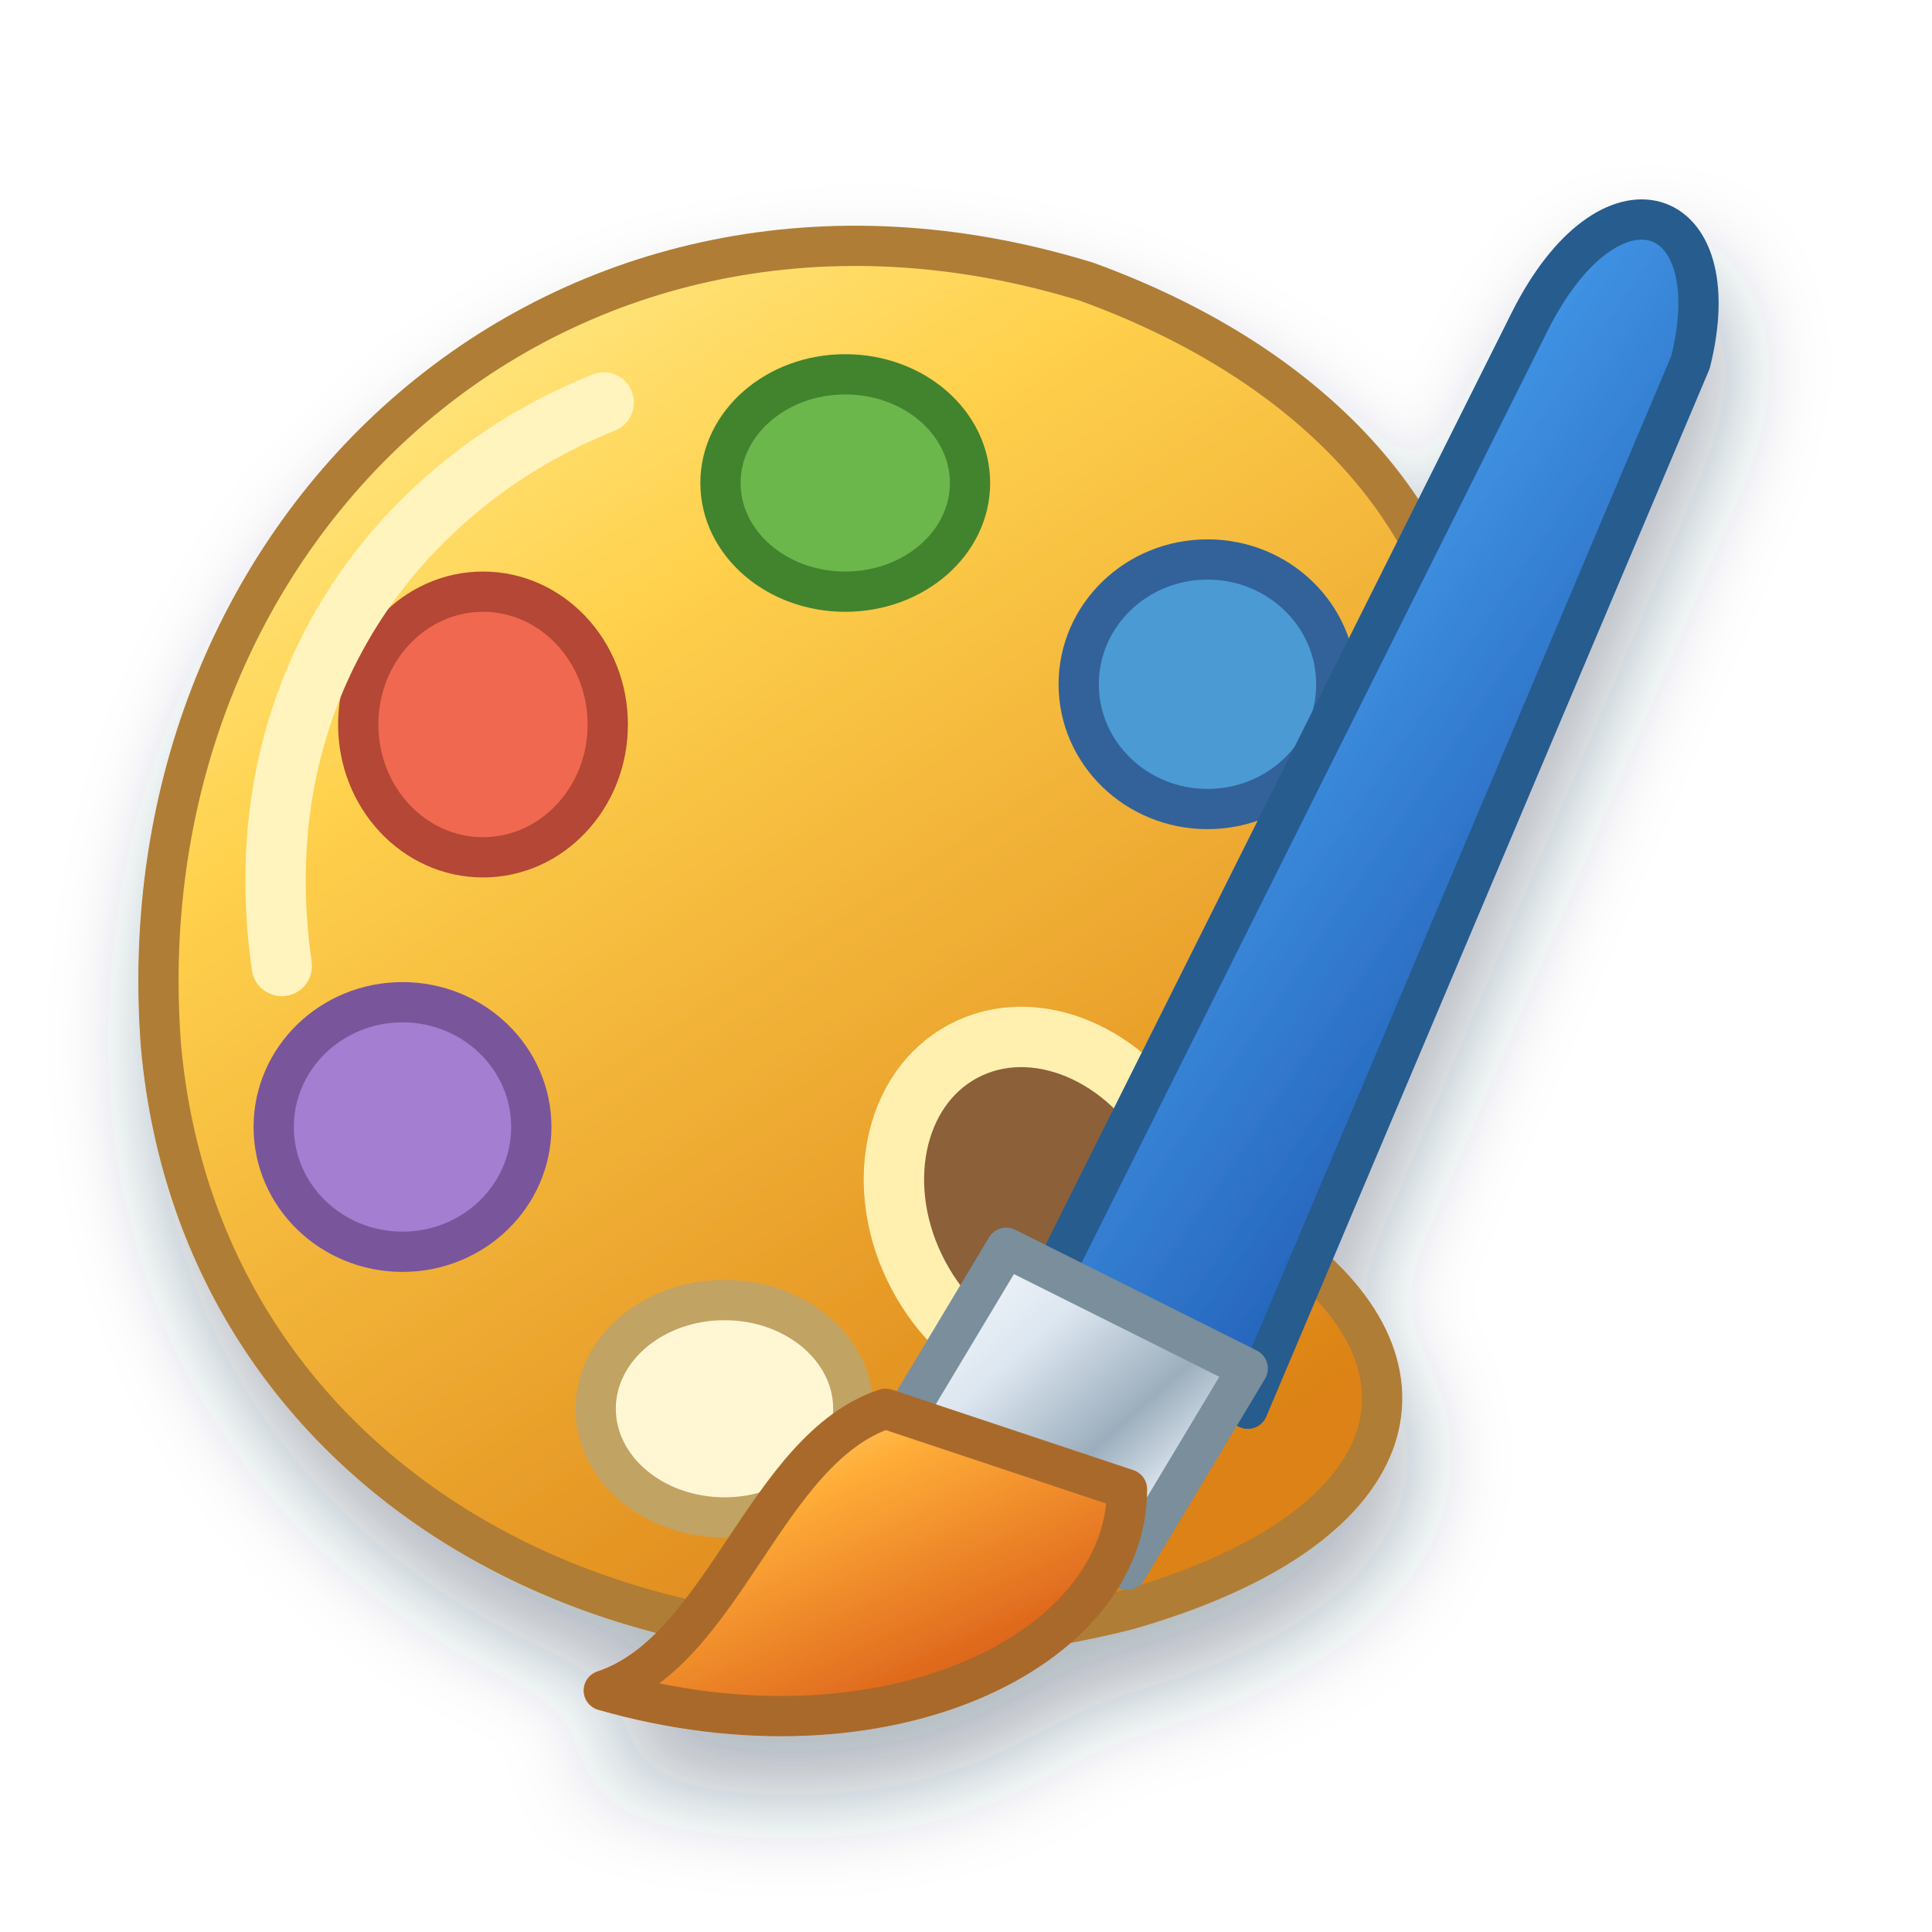
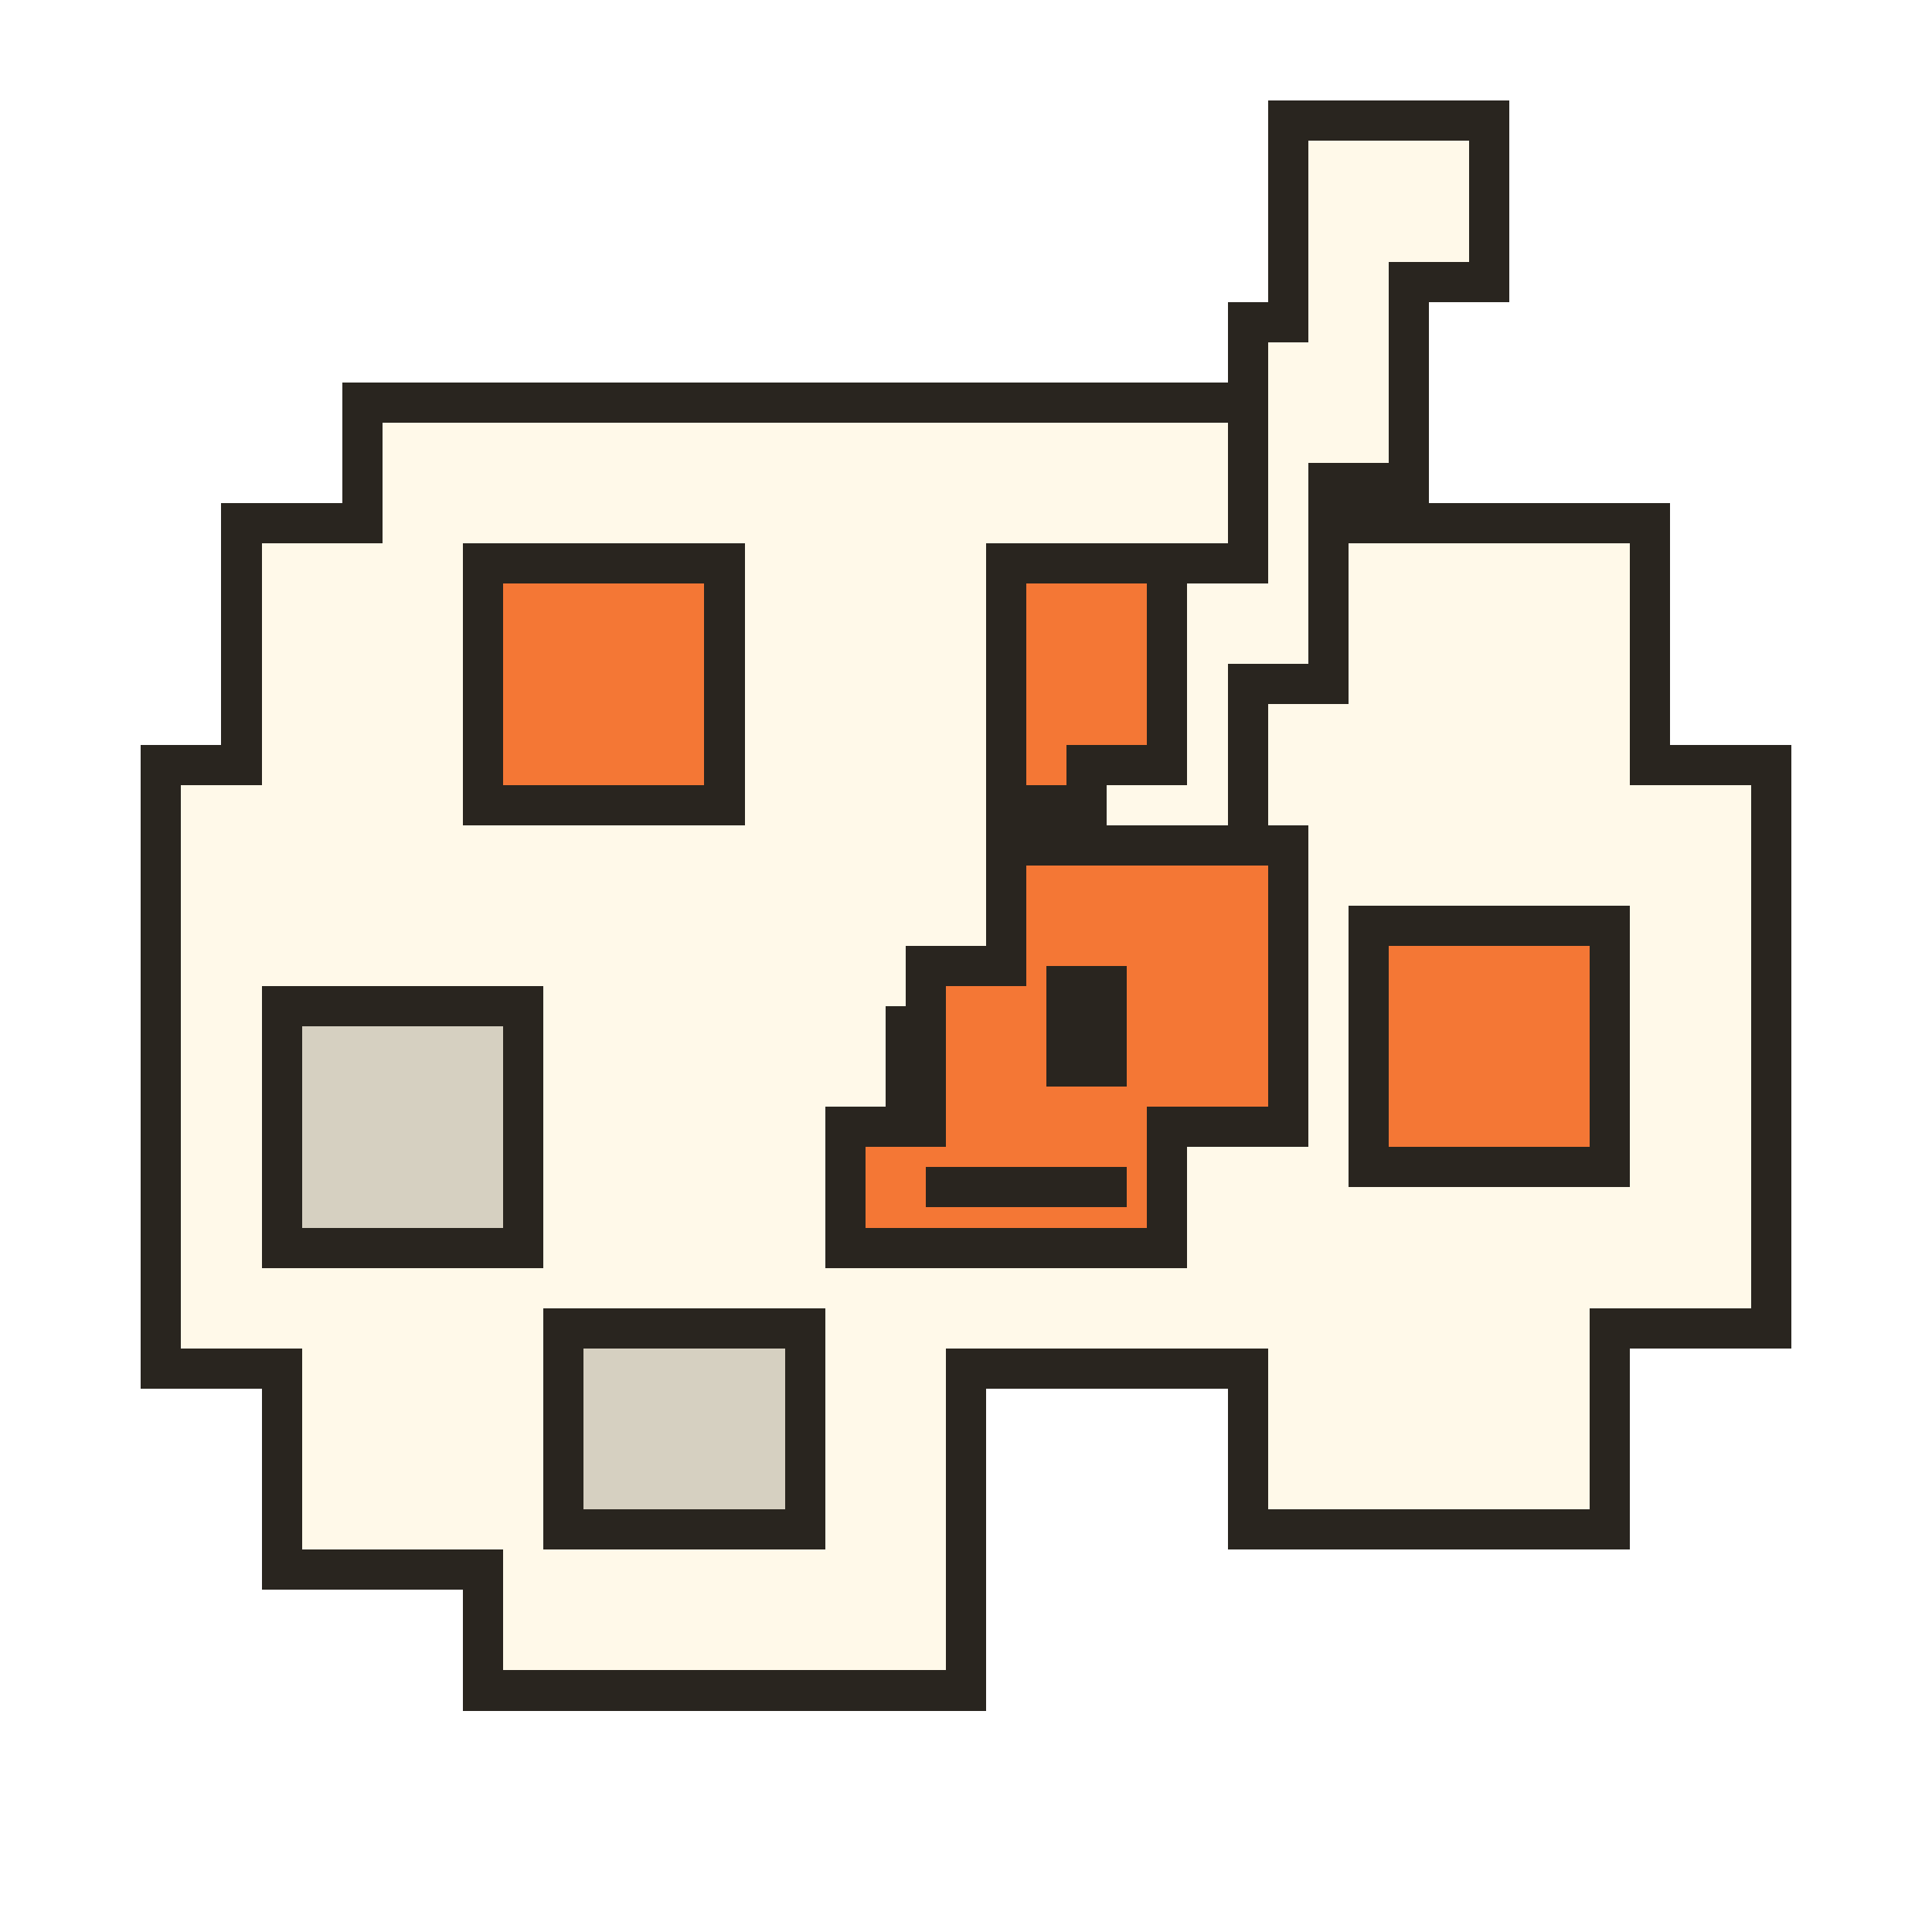
- <svg xmlns="http://www.w3.org/2000/svg" viewBox="0 0 48 48" fill="none" role="img" aria-label="Paint studio">
+ <svg xmlns="http://www.w3.org/2000/svg" viewBox="0 0 48 48" fill="none" shape-rendering="crispEdges" role="img" aria-label="Art and design">
  <defs>
-     <linearGradient id="blue" x1="0" y1="0" x2=".8" y2="1">
-       <stop stop-color="#b5f2ff" />
-       <stop offset=".35" stop-color="#459cec" />
-       <stop offset="1" stop-color="#12429c" />
-     </linearGradient>
-     <linearGradient id="deepblue" x1="0" y1="0" x2="1" y2="1">
-       <stop stop-color="#0e5399" />
-       <stop offset="1" stop-color="#062966" />
-     </linearGradient>
-     <linearGradient id="gold" x1="0" y1="0" x2=".6" y2="1">
-       <stop stop-color="#fff4a2" />
-       <stop offset=".35" stop-color="#ffd14d" />
-       <stop offset="1" stop-color="#dc8216" />
-     </linearGradient>
-     <linearGradient id="orange" x1="0" y1="0" x2=".8" y2="1">
-       <stop stop-color="#ffed9a" />
-       <stop offset=".36" stop-color="#ffad38" />
-       <stop offset="1" stop-color="#d34f13" />
-     </linearGradient>
-     <linearGradient id="silver" x1="0" y1="0" x2="1" y2="1">
-       <stop stop-color="#fff" />
-       <stop offset=".35" stop-color="#dce6f0" />
-       <stop offset=".6" stop-color="#9caebd" />
-       <stop offset=".8" stop-color="#edf5fc" />
-       <stop offset="1" stop-color="#6a8097" />
-     </linearGradient>
-     <linearGradient id="green" x1="0" y1="0" x2=".8" y2="1">
-       <stop stop-color="#dbffac" />
-       <stop offset=".35" stop-color="#87d64b" />
-       <stop offset="1" stop-color="#267b32" />
-     </linearGradient>
-     <linearGradient id="paper" x1="0" y1="0" x2=".6" y2="1">
-       <stop stop-color="#fffef8" />
-       <stop offset="1" stop-color="#d4dce4" />
-     </linearGradient>
-     <linearGradient id="shine" x1="0" y1="0" x2="0" y2="1">
-       <stop stop-color="#fff" stop-opacity=".8" />
-       <stop offset="1" stop-color="#fff" stop-opacity="0" />
-     </linearGradient>
-     <radialGradient id="glass" cx=".3" cy=".22" r=".9">
-       <stop stop-color="#c9f5ff" />
-       <stop offset=".4" stop-color="#5bc2ef" />
-       <stop offset="1" stop-color="#1b5aab" />
-     </radialGradient>
-     <filter id="shadow" x="-35%" y="-30%" width="170%" height="180%">
-       <feDropShadow dx=".3" dy="1.5" stdDeviation="1.15" flood-color="#17314c" flood-opacity=".35" />
-     </filter>
+     <pattern id="dither" width="4" height="4" patternUnits="userSpaceOnUse">
+       <path d="M0 0h1v1H0zM2 2h1v1H2z" fill="#62594e" />
+     </pattern>
  </defs>
-   <g filter="url(#shadow)" stroke-linejoin="round" stroke-linecap="round">
-     <path d="M27 7C14 3 3 13 4 26c1 11 12 17 24 14 7-2 8-6 4-9-2-2-3-4 0-6 7-4 6-14-5-18Z" fill="url(#gold)" stroke="#af7d35" />
-     <ellipse cx="26" cy="30" rx="3.6" ry="4.4" transform="rotate(-28 26 30)" fill="#8c6037" stroke="#fff0b0" stroke-width="1.5" />
-     <ellipse cx="12" cy="18" rx="3.1" ry="3.3" fill="#f0684f" stroke="#b44734" />
-     <ellipse cx="21" cy="12" rx="3.1" ry="2.7" fill="#6cb74c" stroke="#42832f" />
-     <ellipse cx="30" cy="17" rx="3.2" ry="3.1" fill="#4c9ad4" stroke="#326299" />
-     <ellipse cx="10" cy="28" rx="3.2" ry="3.1" fill="#a47ed0" stroke="#79549c" />
-     <ellipse cx="18" cy="35" rx="3.2" ry="2.7" fill="#fff7d4" stroke="#c1a364" />
-     <path d="m26 32 12-24c2-4 5-3 4 1L31 35Z" fill="url(#blue)" stroke="#285b8e" />
-     <path d="m25 31 6 3-3 5-6-3Z" fill="url(#silver)" stroke="#7a8e9c" />
-     <path d="M22 35c-3 1-4 6-7 7 7 2 13-1 13-5Z" fill="url(#orange)" stroke="#a9692c" />
-     <path d="M7 24c-1-7 3-12 8-14" stroke="#fff4bd" stroke-width="1.5" />
+   <g stroke-linejoin="miter" stroke-linecap="square">
+     <path d="M9 10h25v3h7v6h3v14h-4v5h-9v-4h-7v8H12v-3H7v-5H4V19h2v-6h3z" fill="#fff9e9" stroke="#29251f" />
+     <path d="M12 14h6v6h-6zM25 14h6v6h-6zM34 23h6v6h-6z" fill="#f47735" stroke="#29251f" />
+     <path d="M7 25h6v6H7zM14 33h6v5h-6z" fill="#d6d0c1" stroke="#29251f" />
+     <path d="M22 25h6v6h-6z" fill="#29251f" />
+     <path d="M32 3h5v4h-2v5h-2v5h-2v5h-4v-3h2v-5h2V8h1z" fill="#fff9e9" stroke="#29251f" />
+     <path d="M25 21h7v7h-3v3h-8v-3h2v-4h2z" fill="#f47735" stroke="#29251f" />
+     <path d="M23 29h5v1h-5zM26 24h2v3h-2z" fill="#29251f" />
  </g>
</svg>
